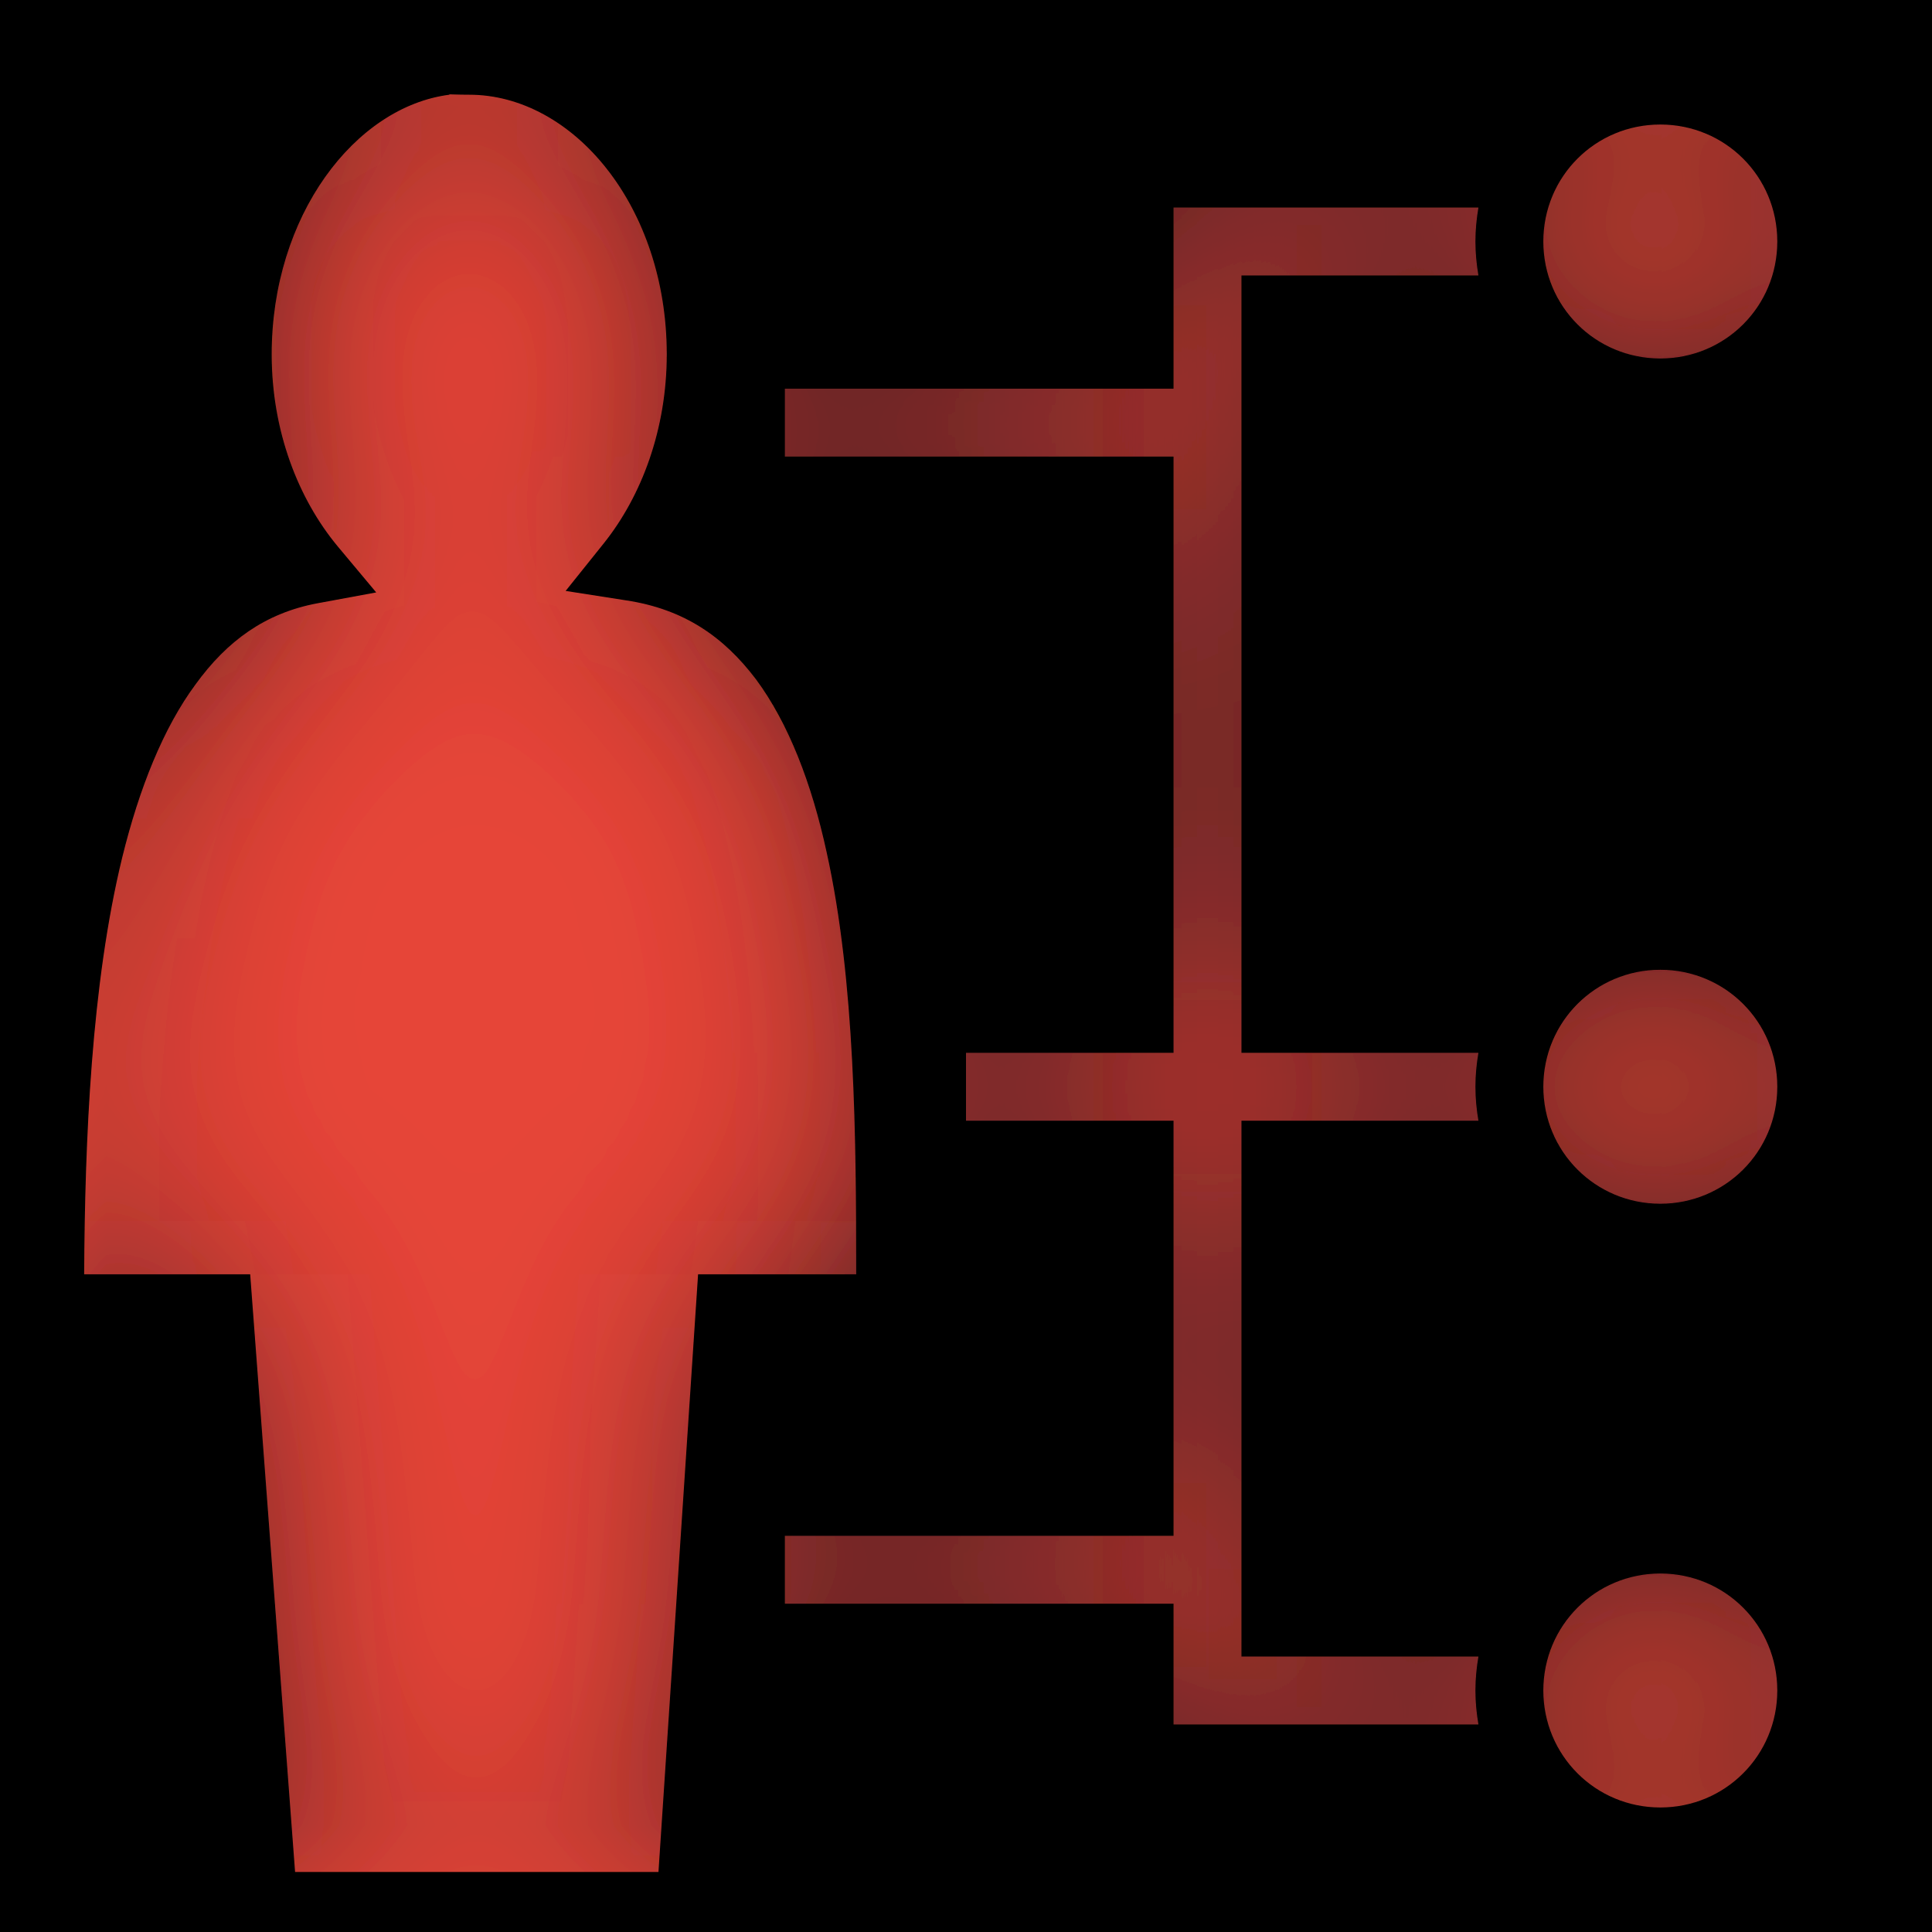
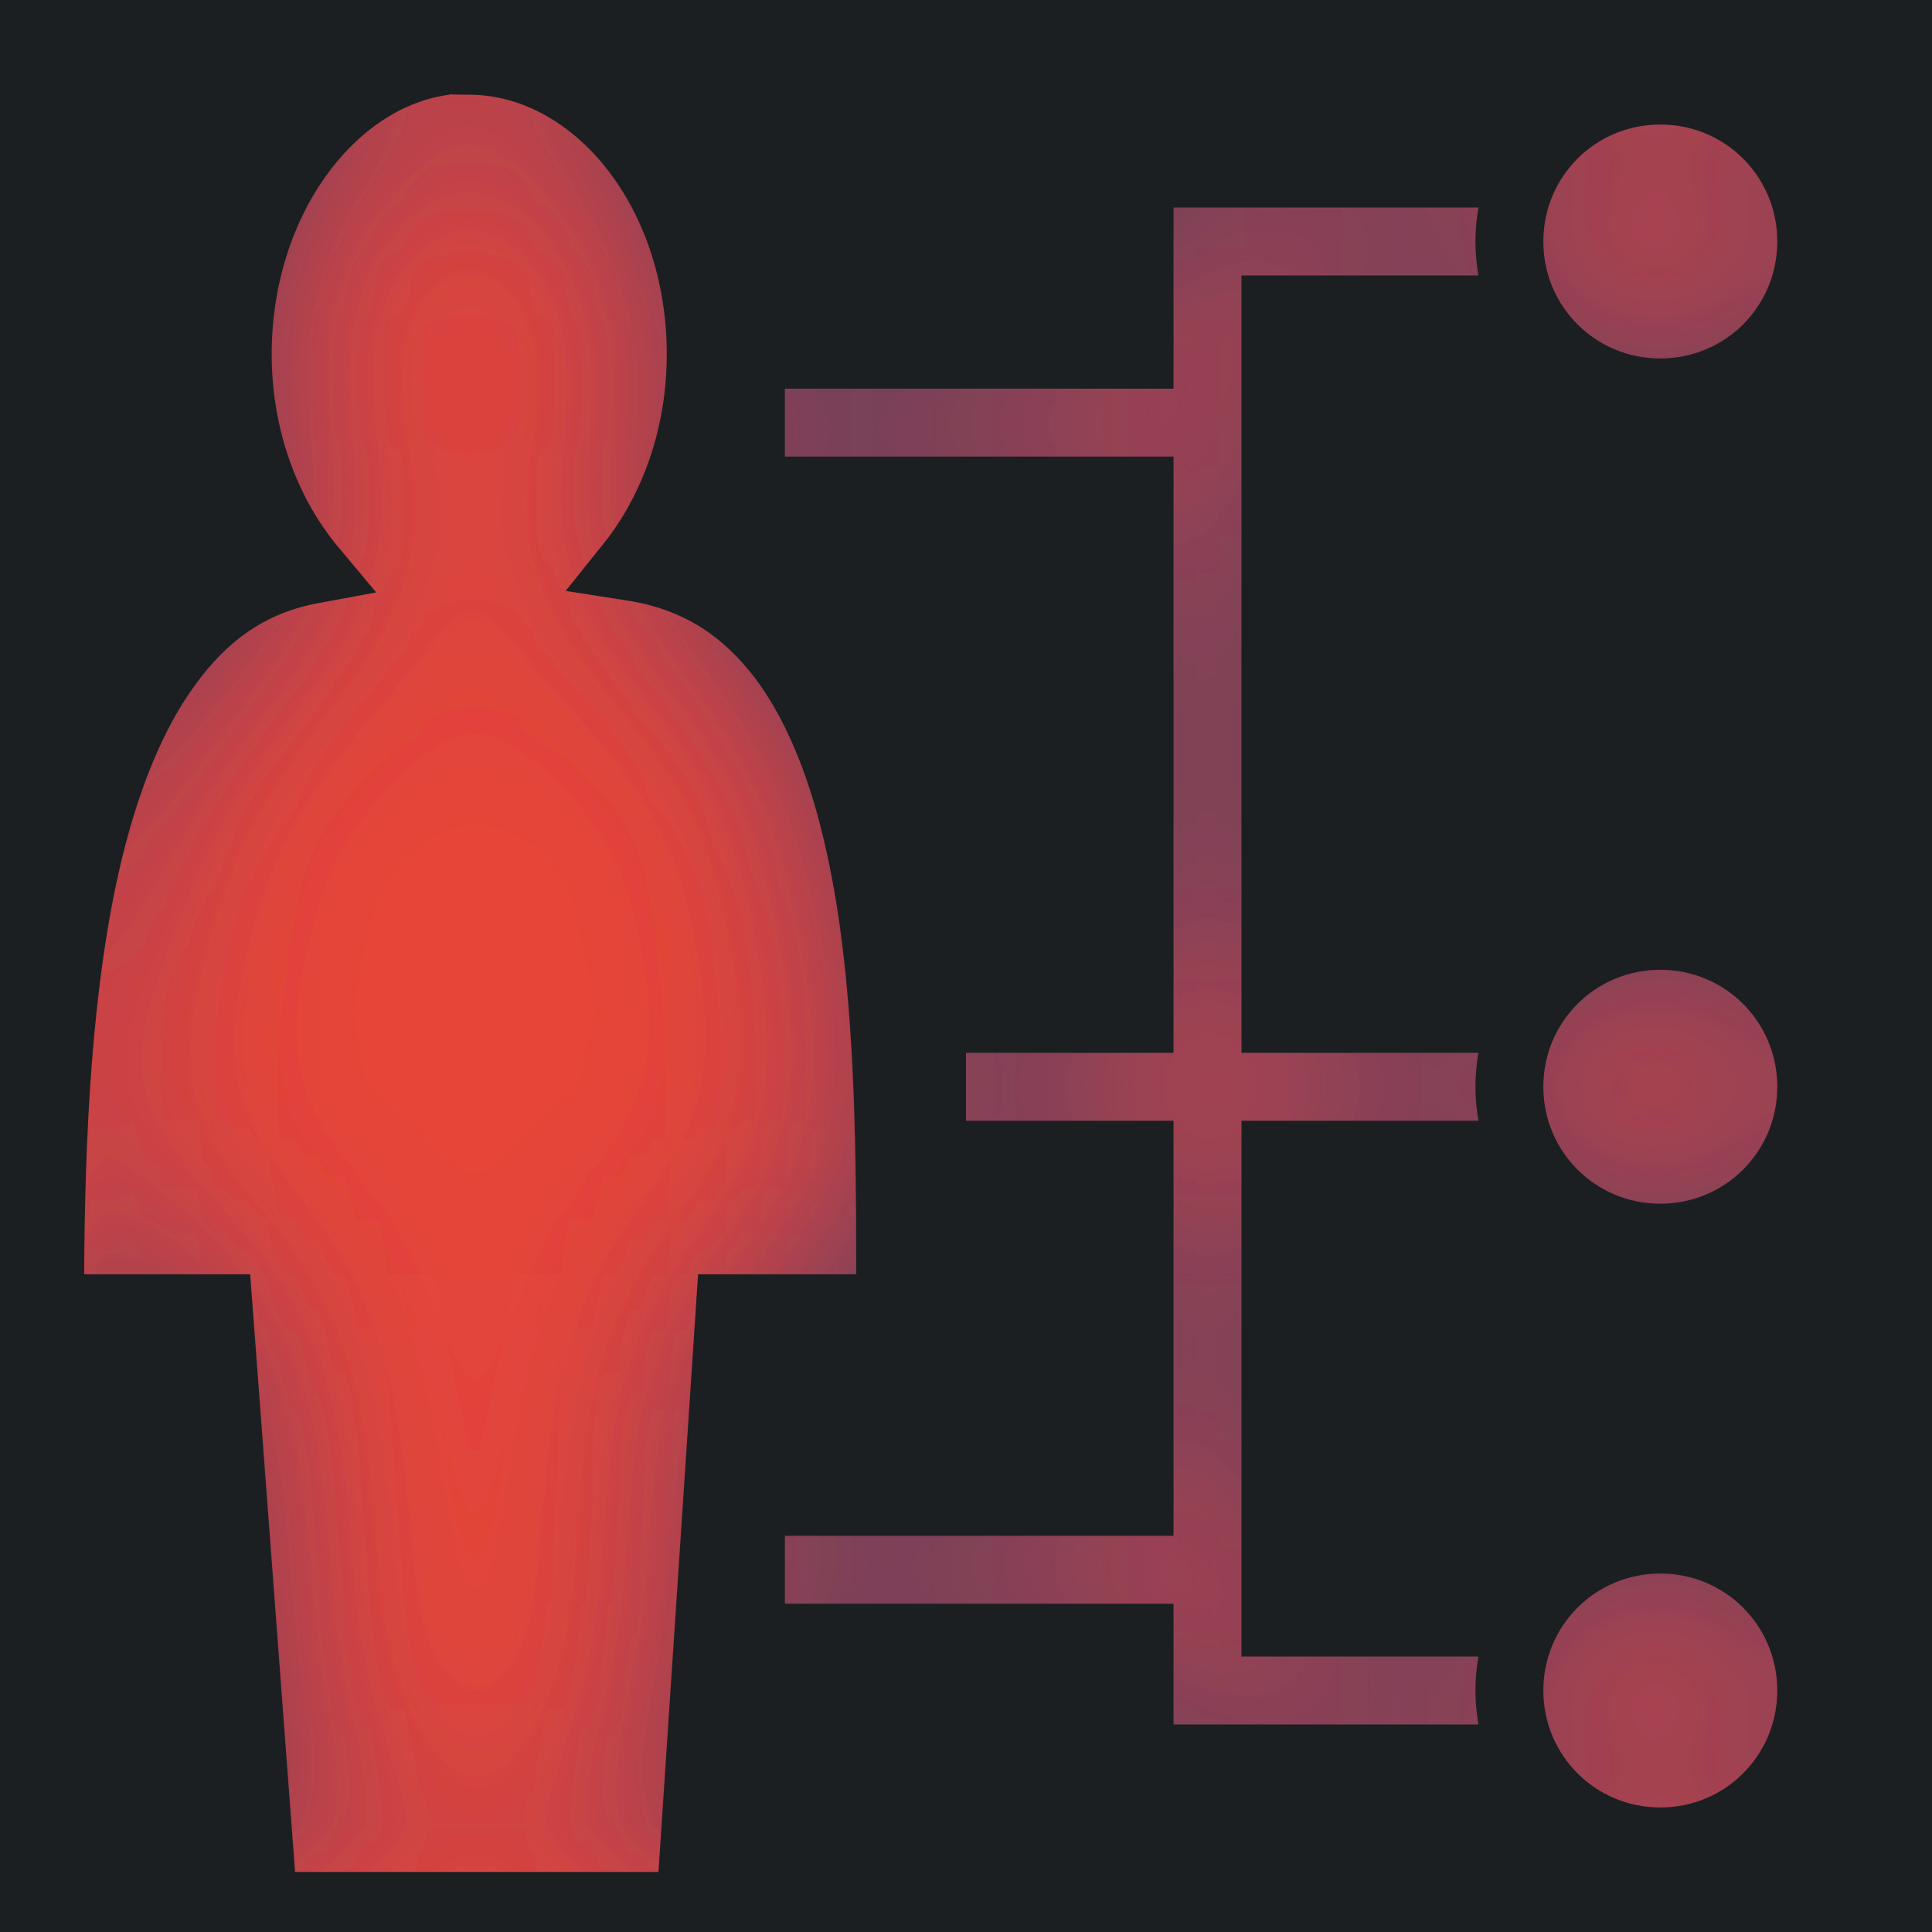
<svg xmlns="http://www.w3.org/2000/svg" viewBox="0 0 512 512" style="height: 512px; width: 512px;">
  <defs>
    <filter id="shadow-1" height="300%" width="300%" x="-100%" y="-100%">
-       <feFlood flood-color="rgba(27, 31, 33, 1)" result="flood" />
+       <feFlood flood-color="rgba(58, 63, 94, 1)" result="flood" />
      <feComposite in="flood" in2="SourceGraphic" operator="out" result="composite" />
      <feGaussianBlur in="composite" stdDeviation="30" result="blur" />
      <feOffset dx="0" dy="0" result="offset" />
      <feComposite in2="SourceGraphic" in="offset" operator="atop" />
    </filter>
  </defs>
-   <path d="M0 0h512v512H0z" fill="#000" fill-opacity="1" />
+   <path d="M0 0h512v512H0z" fill="#1b1f21" fill-opacity="1" />
  <g class="" transform="translate(0,0)" style="">
    <path d="M119.1 25v.1c-25 3.2-47.1 32-47.1 68.8 0 20.4 7.1 38.4 17.5 50.9L99.7 157 84 159.9c-13.7 2.6-23.8 9.9-32.2 21.5-8.5 11.5-14.9 27.5-19.4 45.8-8.2 33.6-9.9 74.7-10.1 110.5h44l11.9 158.4h96.3L185 337.7h41.9c0-36.2-.3-77.8-7.8-111.7-4-18.5-10.2-34.4-18.7-45.9-8.6-11.4-19.2-18.7-34.5-21l-16-2.5L160 144c10-12.5 16.7-30.2 16.7-50.1 0-39.2-24.8-68.8-52.4-68.8-2.9 0-4.7-.1-5.2-.1zM440 33c-17.2 0-31 13.77-31 31s13.8 31 31 31 31-13.77 31-31-13.8-31-31-31zM311 55v48H208v18h103v158h-55v18h55v110H208v18h103v32h80.8c-.5-2.9-.8-5.9-.8-9 0-3.1.3-6.1.8-9H329V297h62.8c-.5-2.9-.8-5.9-.8-9 0-3.1.3-6.1.8-9H329V73h62.8c-.5-2.92-.8-5.93-.8-9 0-3.07.3-6.08.8-9H311zm129 202c-17.2 0-31 13.8-31 31s13.8 31 31 31 31-13.8 31-31-13.8-31-31-31zm0 160c-17.2 0-31 13.8-31 31s13.8 31 31 31 31-13.8 31-31-13.8-31-31-31z" fill="#e64539" fill-opacity="1" filter="url(#shadow-1)" />
  </g>
</svg>
